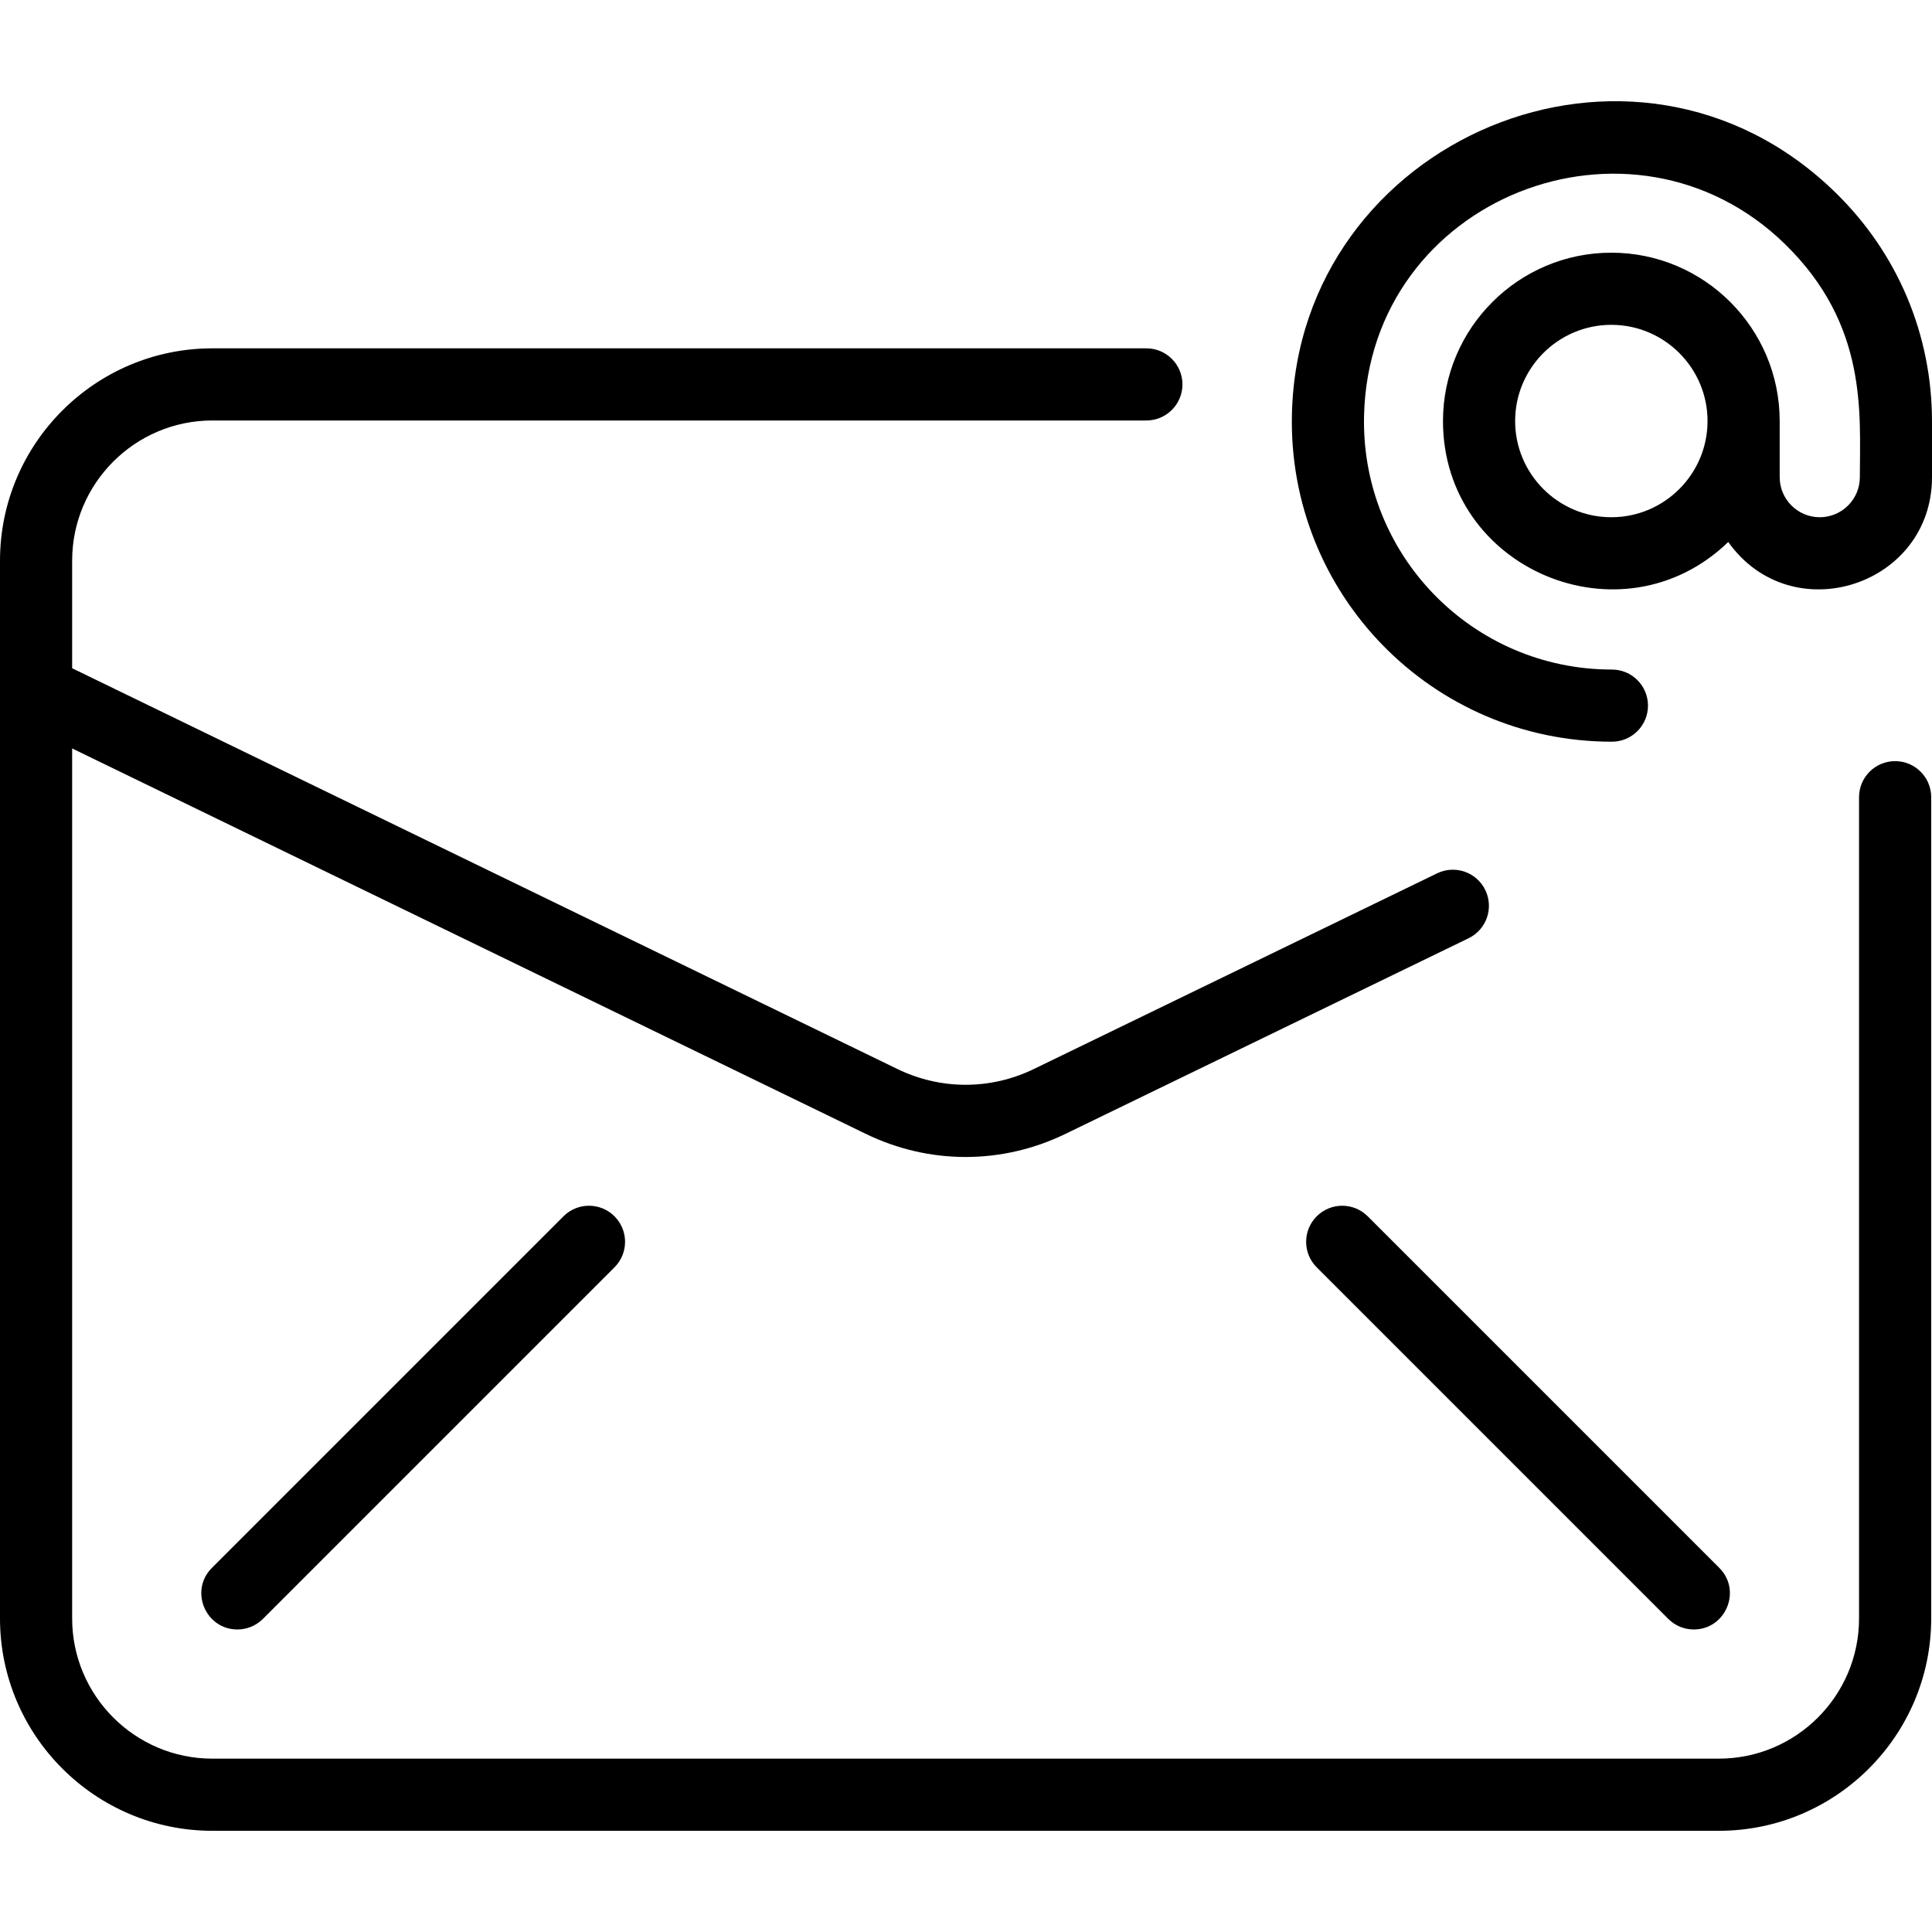
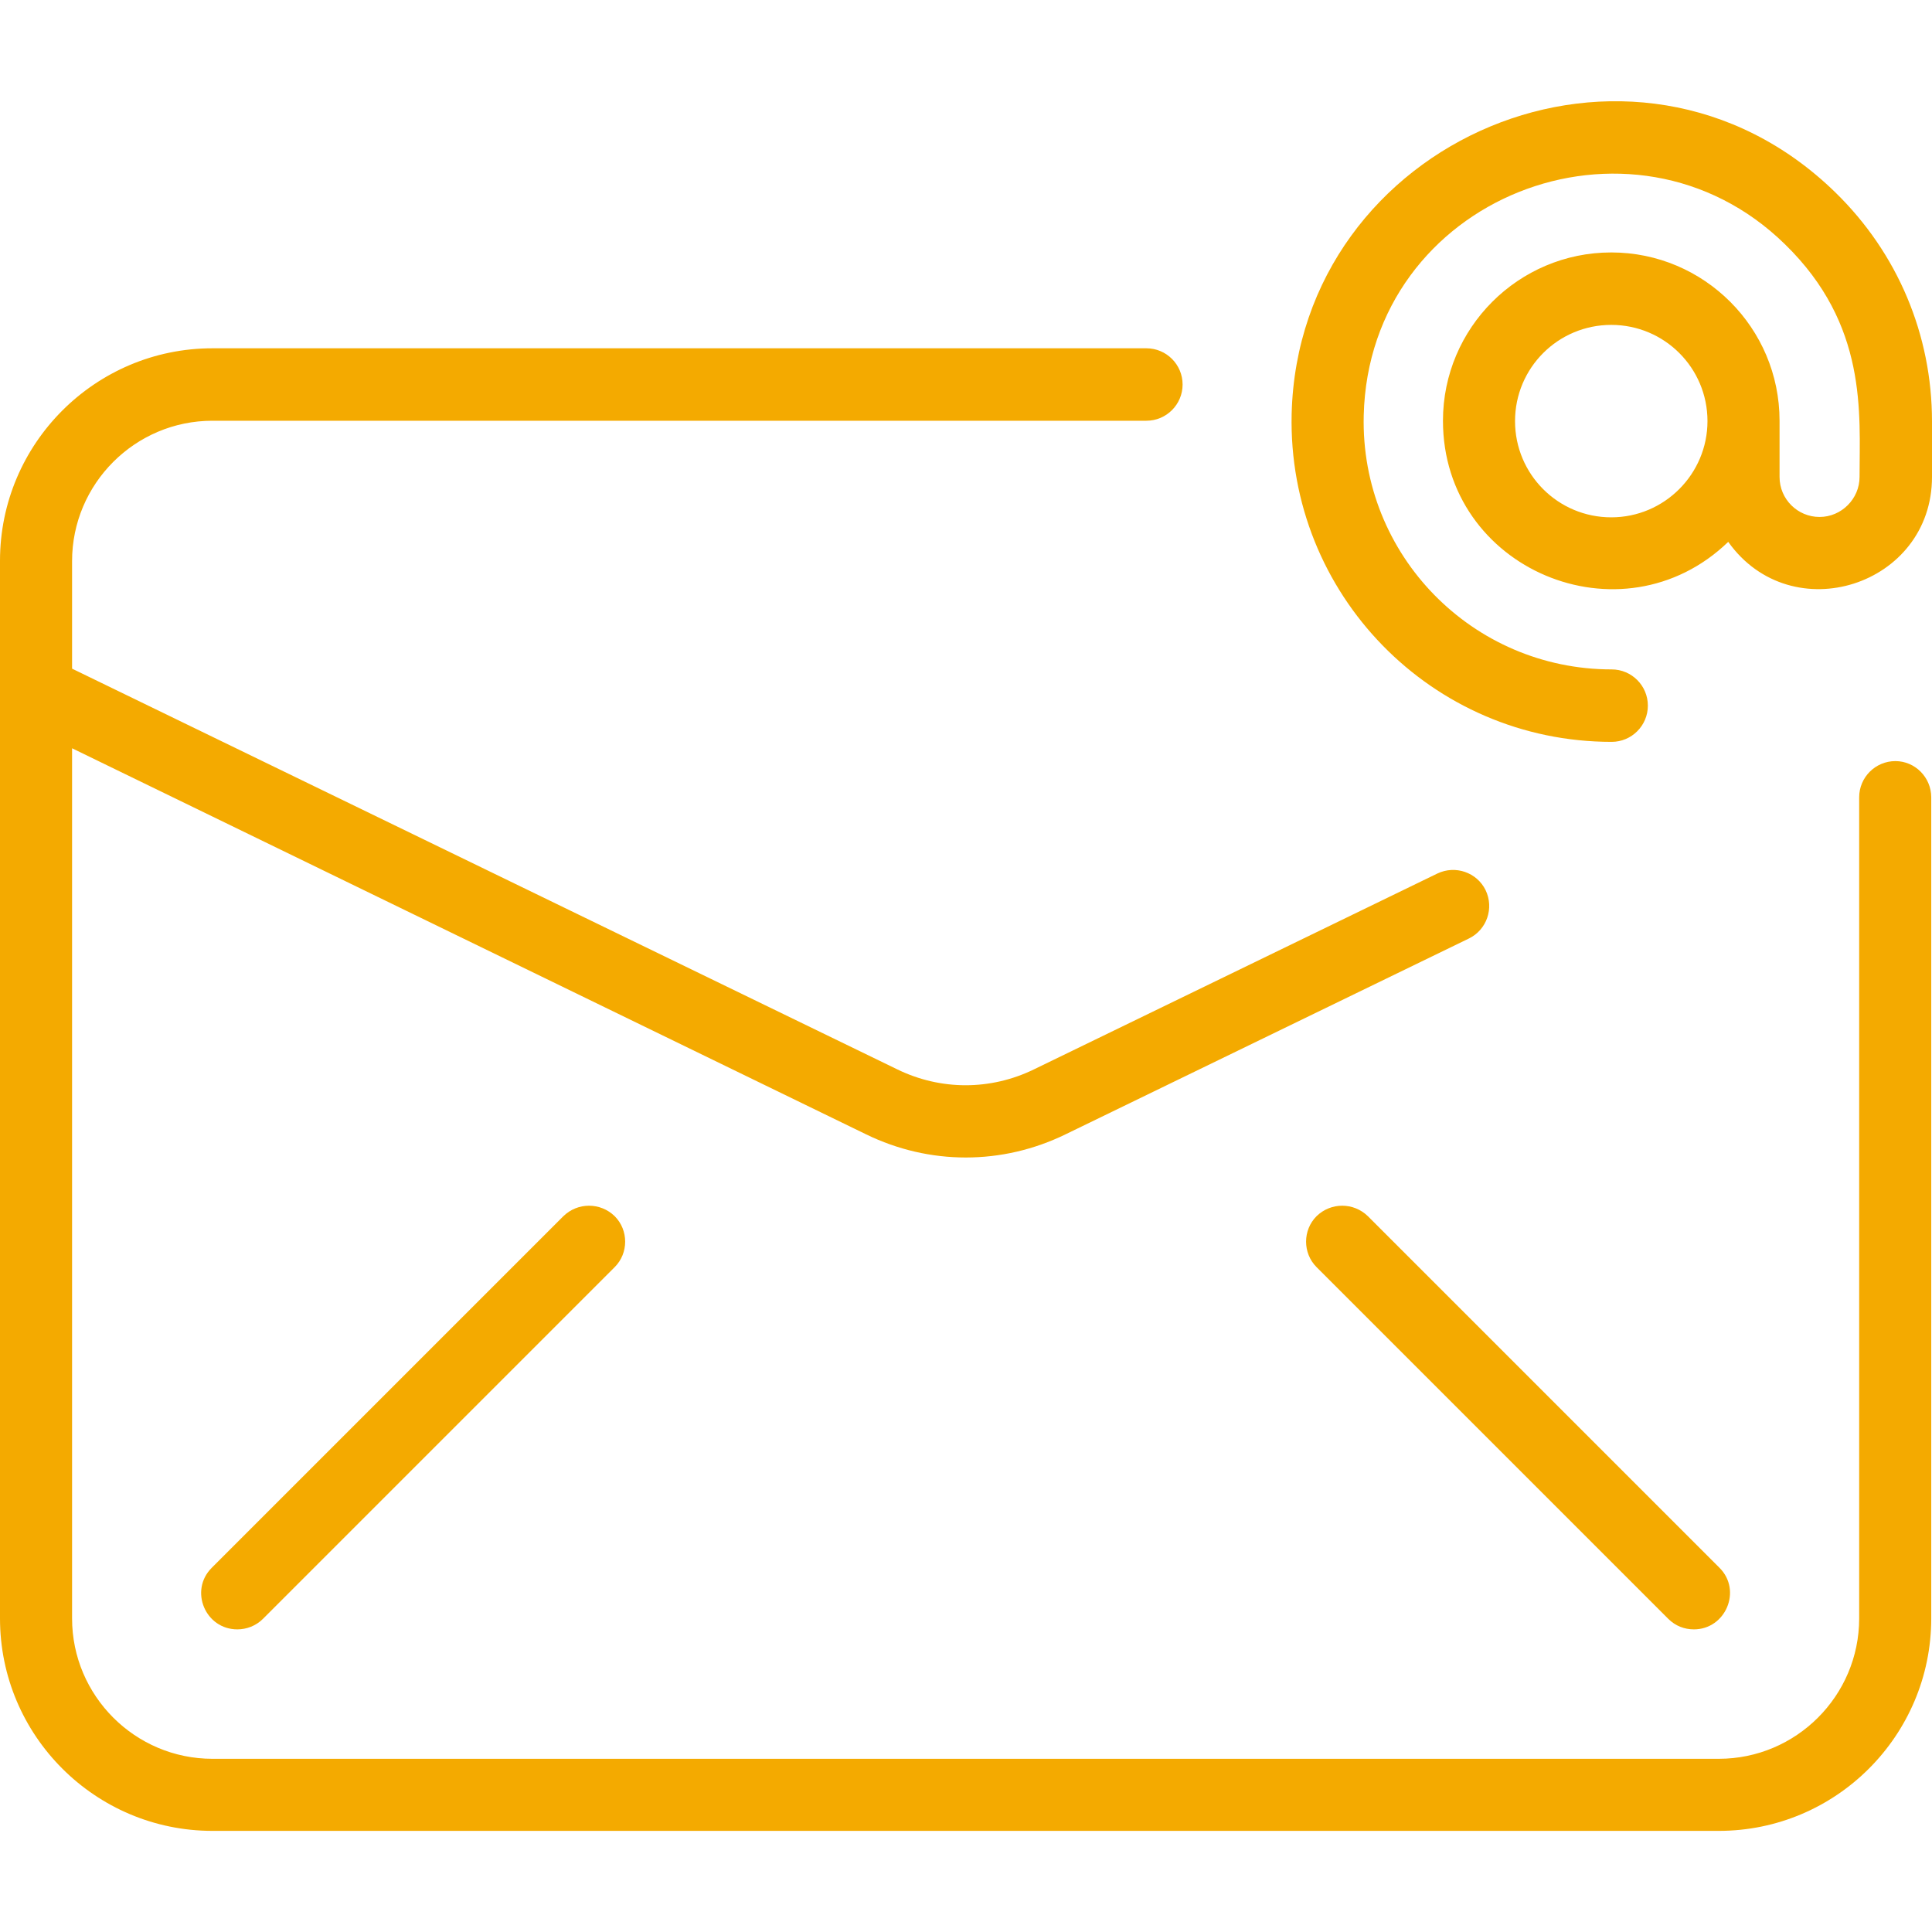
- <svg xmlns="http://www.w3.org/2000/svg" id="Layer_1" enable-background="new 0 0 482 482" height="512" viewBox="0 0 482 482" width="512">
-   <path d="m481.8 198.889v204.882c0 29.214-23.767 52.981-52.98 52.981h-375.839c-29.214 0-52.981-23.768-52.981-52.981v-263.887c0-29.214 23.767-52.981 52.981-52.981h233.019c4.971 0 9 4.029 9 9s-4.029 9-9 9h-233.019c-19.289 0-34.981 15.693-34.981 34.981v26.83l205.871 99.978c10.824 5.255 23.24 5.258 34.063.005l100.597-48.815c4.474-2.168 9.856-.304 12.025 4.168 2.17 4.472.305 9.856-4.168 12.026l-100.596 48.815c-15.814 7.675-33.959 7.677-49.784-.008l-198.008-96.159v217.047c0 19.289 15.692 34.981 34.981 34.981h375.838c19.288 0 34.98-15.692 34.98-34.981v-204.882c0-4.971 4.029-9 9-9s9.001 4.029 9.001 9zm-341.223 104.558-87.712 87.712c-5.687 5.687-1.581 15.364 6.364 15.364 2.303 0 4.606-.879 6.364-2.636l87.712-87.712c3.515-3.515 3.515-9.213 0-12.728-3.515-3.514-9.214-3.514-12.728 0zm187.918 0c-3.515 3.515-3.515 9.213 0 12.728l87.712 87.712c1.758 1.757 4.061 2.636 6.364 2.636 7.946 0 12.051-9.677 6.364-15.364l-87.712-87.712c-3.515-3.514-9.212-3.514-12.728 0zm153.505-198.262v13.855c0 27.122-35.006 38.448-50.832 16.177-26.507 25.63-71.168 6.868-71.168-30.176 0-23.159 18.841-42 42-42s42 18.841 42 42v14c0 5.514 4.486 10 10 10s10-4.486 10-10c0-15.898 2.046-37.906-18.639-58.109-38.165-37.276-103.772-11.717-105.055 42.757-.819 34.832 27.094 63.352 61.838 63.352 4.971 0 9 4.029 9 9s-4.029 9-9 9c-44.89 0-80.891-36.857-79.832-81.776 1.611-68.473 85.245-104.42 135.626-55.21 15.517 15.155 24.062 35.444 24.062 57.13zm-56-.144c0-13.234-10.767-24-24-24s-24 10.766-24 24 10.767 24 24 24 24-10.766 24-24z" />
+ <svg xmlns="http://www.w3.org/2000/svg" version="1.1" id="Layer_1" x="0px" y="0px" viewBox="0 0 512 512" style="enable-background:new 0 0 512 512;" xml:space="preserve">
+   <style type="text/css">
+ 	.st0{fill:#F4AA00;}
+ </style>
+   <path class="st0" d="M511.8,211.3v217.6c0,31-25.2,56.3-56.3,56.3H56.3c-31,0-56.3-25.2-56.3-56.3V148.6c0-31,25.2-56.3,56.3-56.3  h247.5c5.3,0,9.6,4.3,9.6,9.6c0,5.3-4.3,9.6-9.6,9.6H56.3c-20.5,0-37.2,16.7-37.2,37.2v28.5l218.7,106.2c11.5,5.6,24.7,5.6,36.2,0  l106.9-51.9c4.8-2.3,10.5-0.3,12.8,4.4c2.3,4.8,0.3,10.5-4.4,12.8l-106.9,51.9c-16.8,8.2-36.1,8.2-52.9,0L19.1,198.3v230.6  c0,20.5,16.7,37.2,37.2,37.2h399.2c20.5,0,37.2-16.7,37.2-37.2V211.3c0-5.3,4.3-9.6,9.6-9.6C507.5,201.7,511.8,206,511.8,211.3  L511.8,211.3z M149.3,322.3l-93.2,93.2c-6,6-1.7,16.3,6.8,16.3c2.4,0,4.9-0.9,6.8-2.8l93.2-93.2c3.7-3.7,3.7-9.8,0-13.5  C159.1,318.6,153.1,318.6,149.3,322.3L149.3,322.3z M348.9,322.3c-3.7,3.7-3.7,9.8,0,13.5l93.2,93.2c1.9,1.9,4.3,2.8,6.8,2.8  c8.4,0,12.8-10.3,6.8-16.3l-93.2-93.2C358.7,318.6,352.7,318.6,348.9,322.3L348.9,322.3z M512,111.7v14.7c0,28.8-37.2,40.8-54,17.2  c-28.2,27.2-75.6,7.3-75.6-32.1c0-24.6,20-44.6,44.6-44.6c24.6,0,44.6,20,44.6,44.6v14.9c0,5.9,4.8,10.6,10.6,10.6  s10.6-4.8,10.6-10.6c0-16.9,2.2-40.3-19.8-61.7c-40.5-39.6-110.2-12.4-111.6,45.4c-0.9,37,28.8,67.3,65.7,67.3  c5.3,0,9.6,4.3,9.6,9.6c0,5.3-4.3,9.6-9.6,9.6c-47.7,0-85.9-39.2-84.8-86.9C344.1,37,432.9-1.2,486.4,51  C502.9,67.1,512,88.7,512,111.7L512,111.7z M452.5,111.6c0-14.1-11.4-25.5-25.5-25.5c-14.1,0-25.5,11.4-25.5,25.5  s11.4,25.5,25.5,25.5C441.1,137.1,452.5,125.6,452.5,111.6z" />
</svg>
